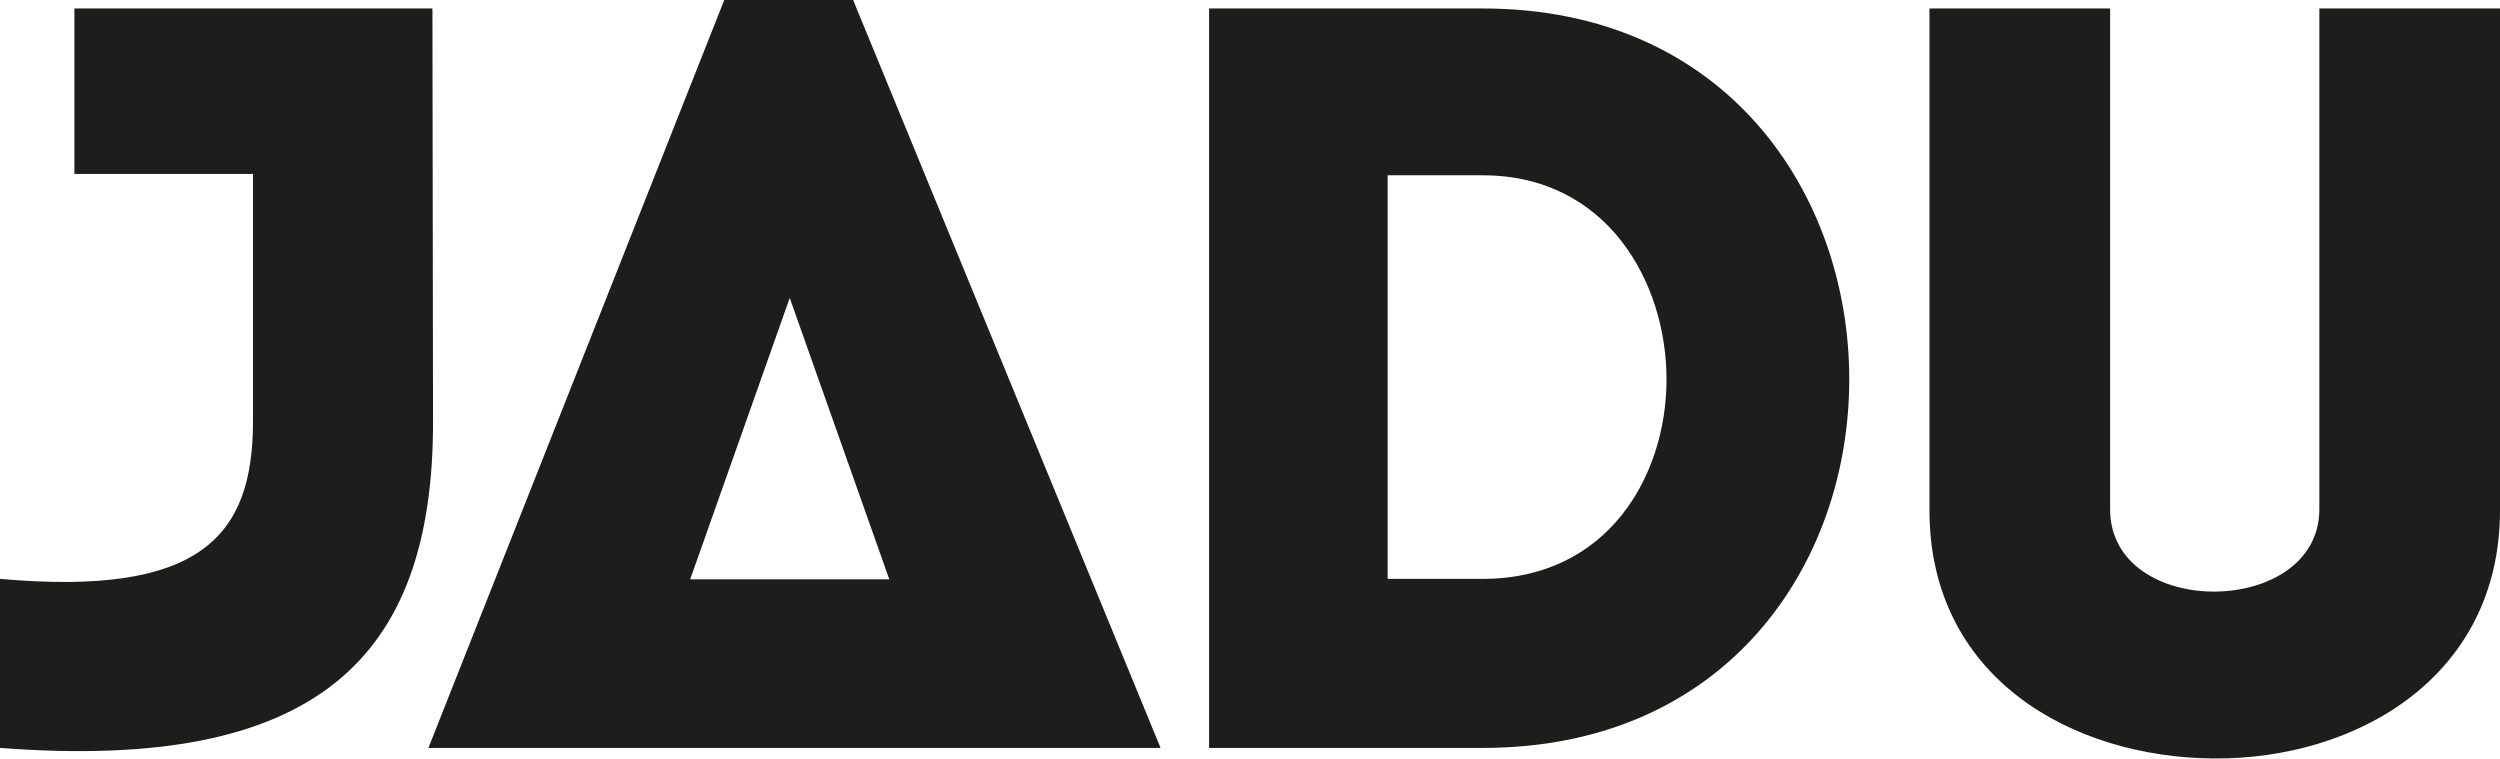
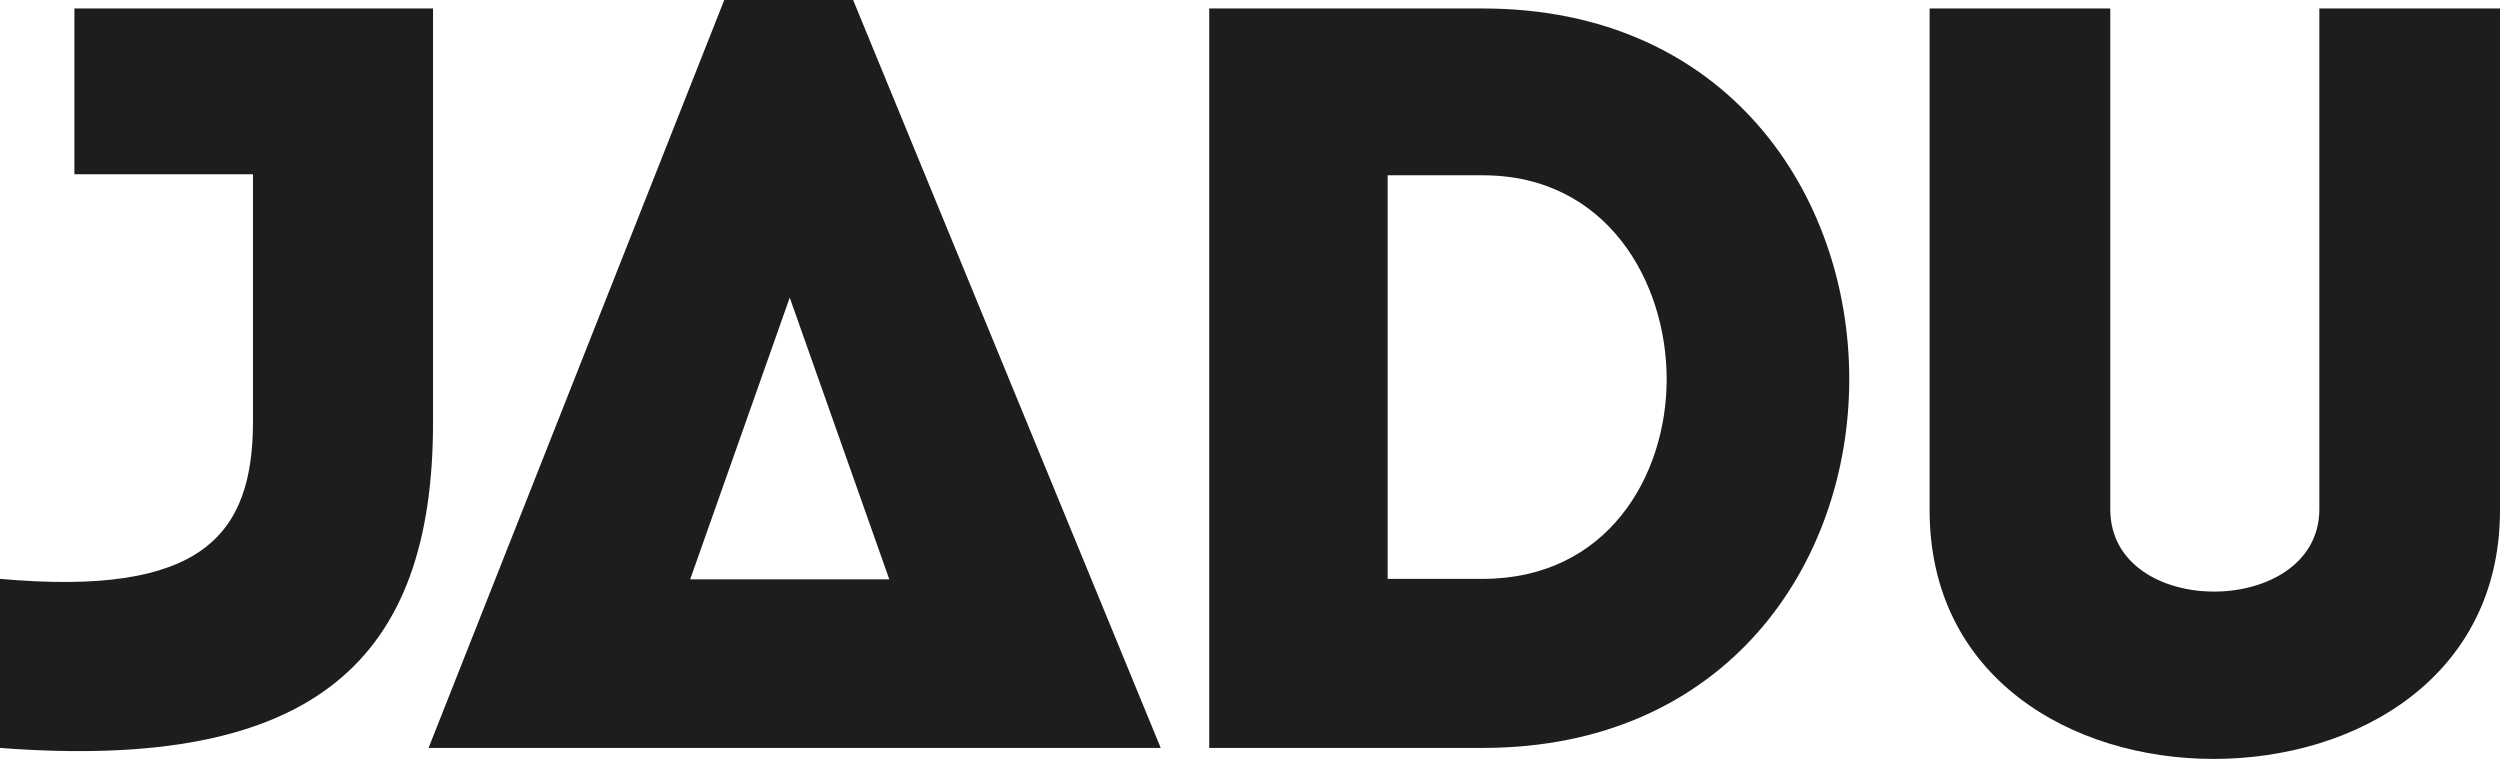
- <svg xmlns="http://www.w3.org/2000/svg" id="Layer_1" data-name="Layer 1" viewBox="0 0 168 50.97">
+ <svg xmlns="http://www.w3.org/2000/svg" viewBox="0 0 168 50.97">
  <defs>
    <style>.cls-1{fill:#1d1d1b;}</style>
  </defs>
-   <path class="cls-1" d="M242.55,423.71c0,15.83-7.81,23.49-29.1,21.86V434.21c13.55,1.21,17-2.91,17-10.58V407h-12V395.88h24.06Z" transform="translate(-213.45 -395.31)" />
-   <path class="cls-1" d="M242.24,445.57l19.88-50.26h8.66l20.66,50.26Zm17.59-11.33h13.38l-6.69-18.91Z" transform="translate(-213.45 -395.31)" />
-   <path class="cls-1" d="M313.09,395.88c16.39,0,24.63,12.49,24.63,24.92s-8.24,24.77-24.63,24.77H294.7V395.88Zm0,38.33c8.37,0,12.35-6.88,12.35-13.41s-4-13.71-12.35-13.71H306.7v27.12Z" transform="translate(-213.45 -395.31)" />
-   <path class="cls-1" d="M343.11,429.6V395.88h12.14v33.65c0,7.45,14.06,7.31,14.06,0V395.88h12.14V429.6c0,11.21-9.66,16.75-19.24,16.68S343.11,440.81,343.11,429.6Z" transform="translate(-213.45 -395.31)" />
+   <g id="Layer_2" data-name="Layer 2">
+     <g id="Layer_1-2" data-name="Layer 1">
+       <path class="cls-1" d="M29.1,28.39c0,15.83-7.8,23.5-29.1,21.87V38.9C13.56,40.11,17,36,17,28.32V11.71H5V.57H29.1Z" />
+       <path class="cls-1" d="M28.8,50.26,48.67,0h8.66L78,50.26ZM46.38,38.93H59.76L53.07,20Z" />
+       <path class="cls-1" d="M99.64.57c16.4,0,24.63,12.49,24.63,24.91S116,50.26,99.64,50.26H81.26V.57Zm0,38.33C108,38.9,112,32,112,25.48s-4-13.7-12.35-13.7H93.25V38.9Z" />
+       <path class="cls-1" d="M129.67,34.29V.57h12.14V34.22c0,7.45,14.05,7.31,14.05,0V.57H168V34.29C168,45.5,158.35,51,148.76,51S129.67,45.5,129.67,34.29Z" />
+     </g>
+   </g>
</svg>
